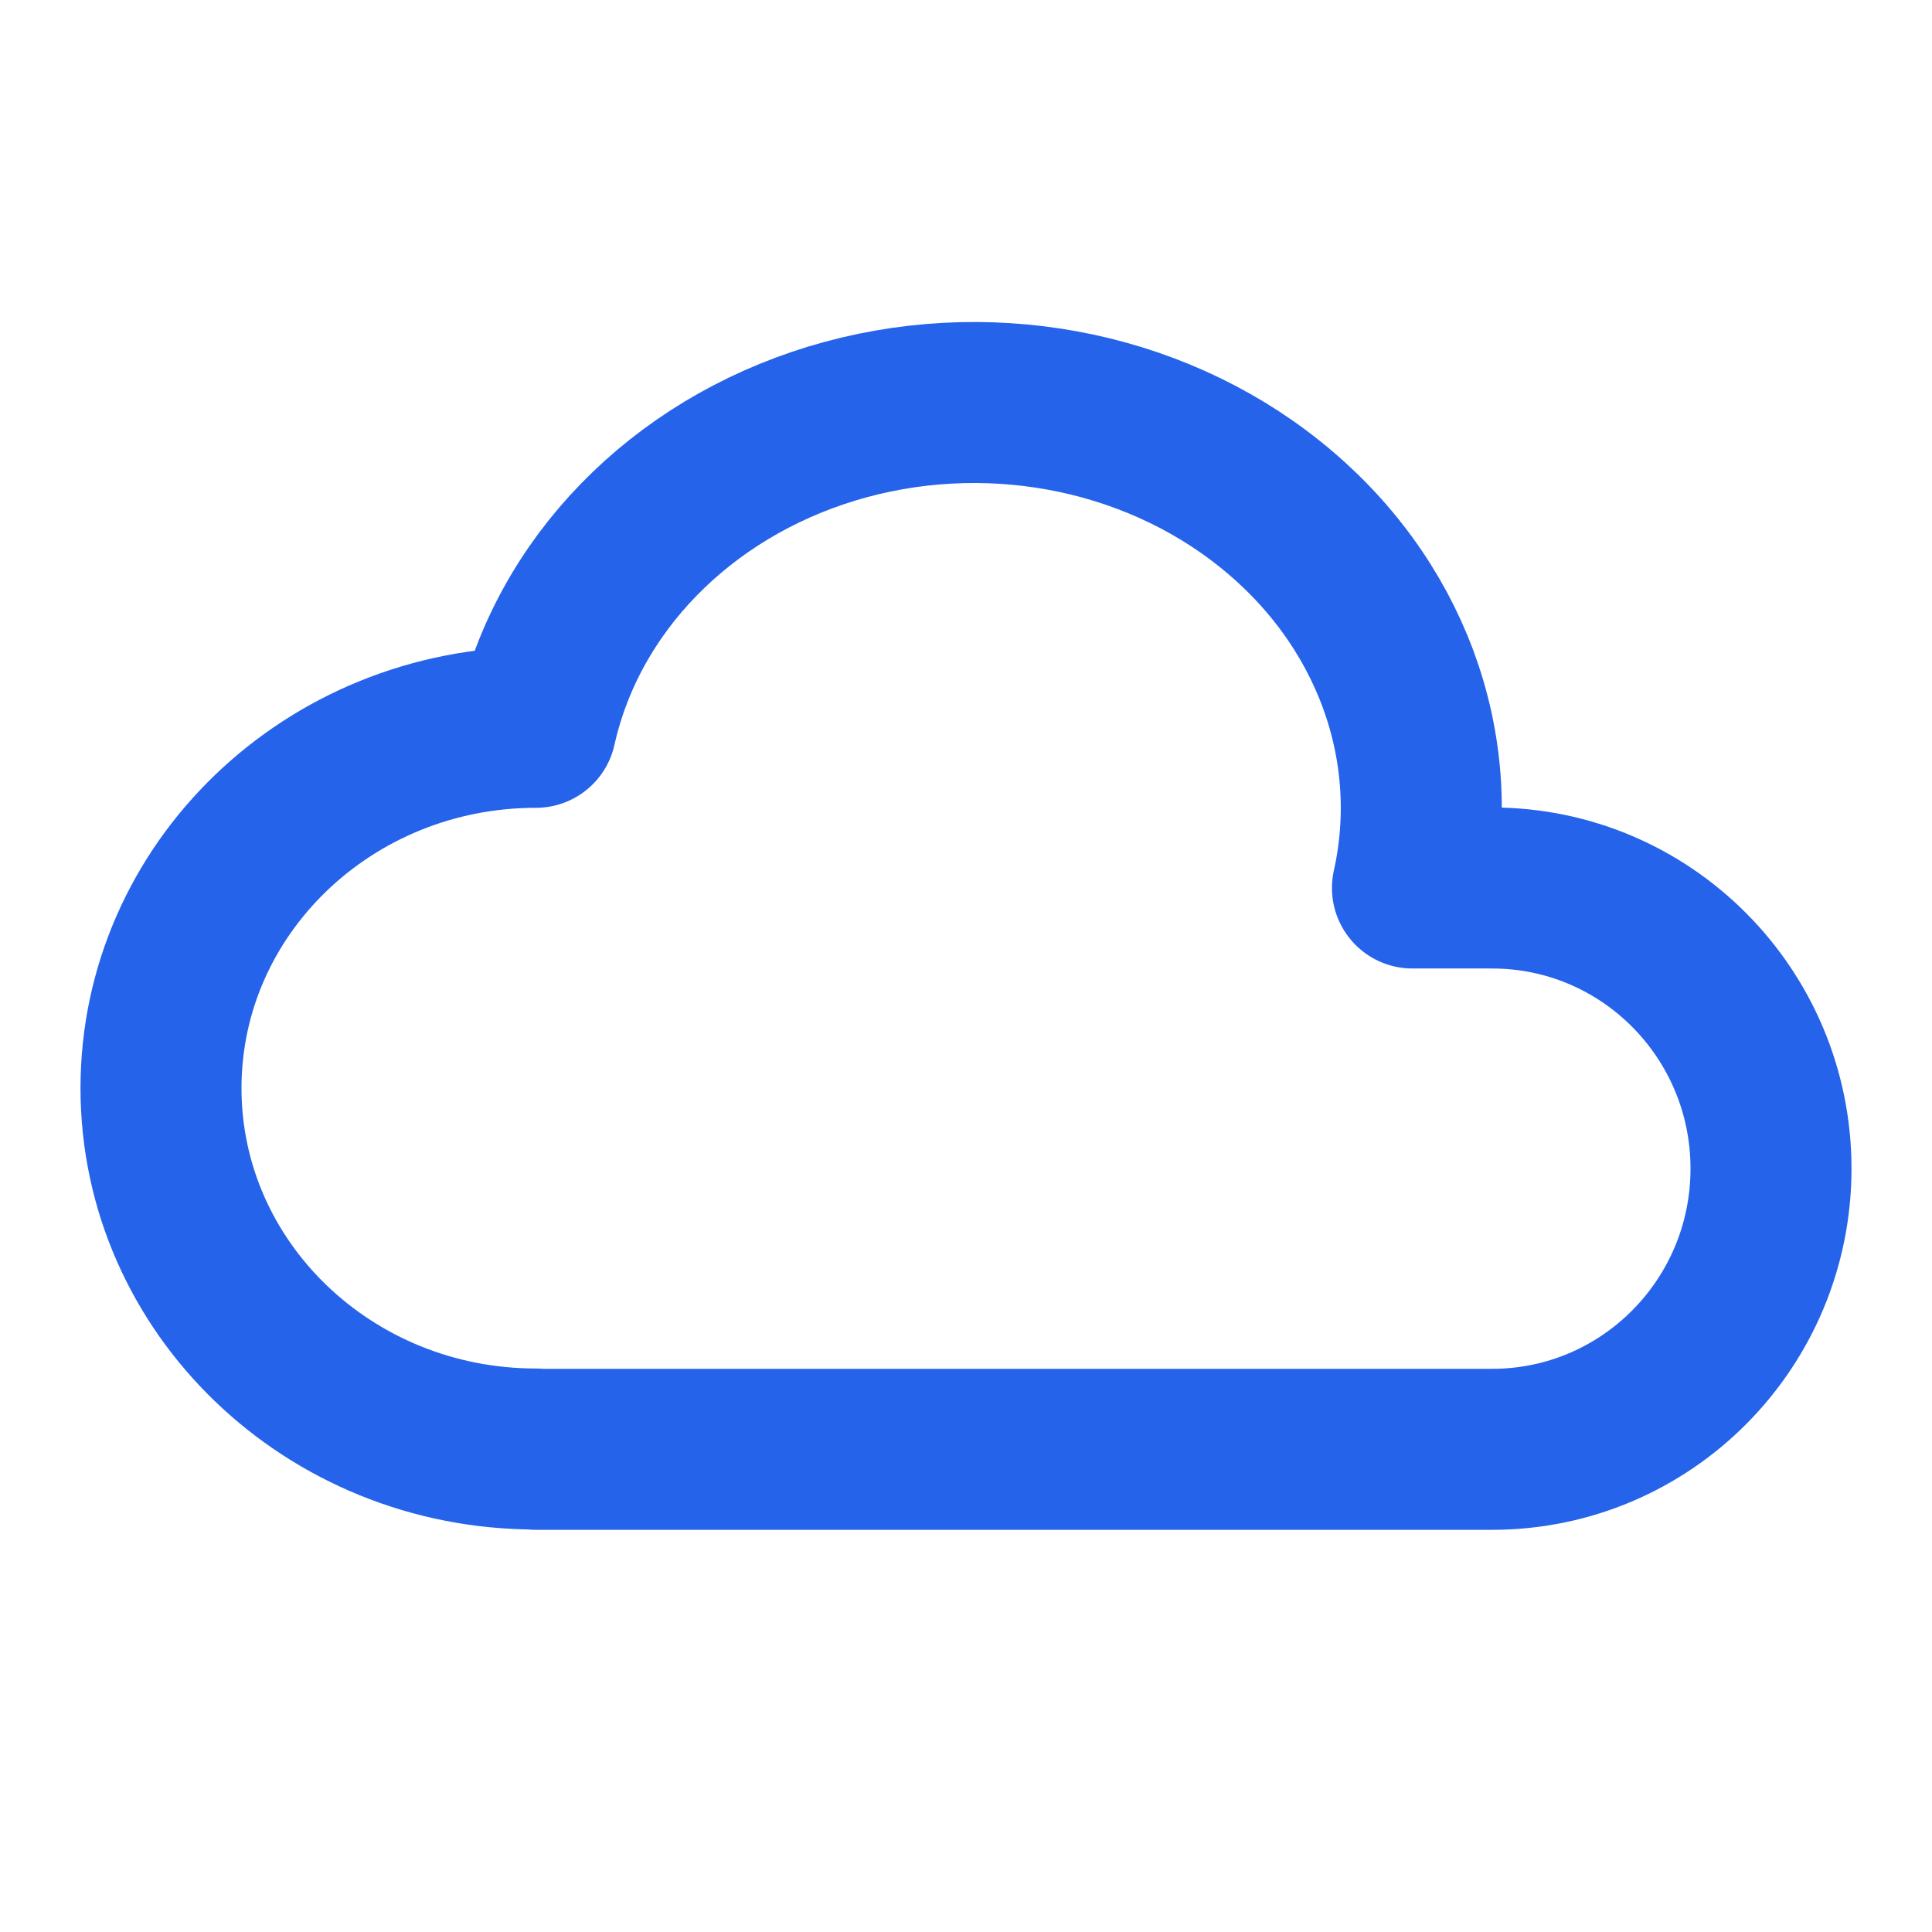
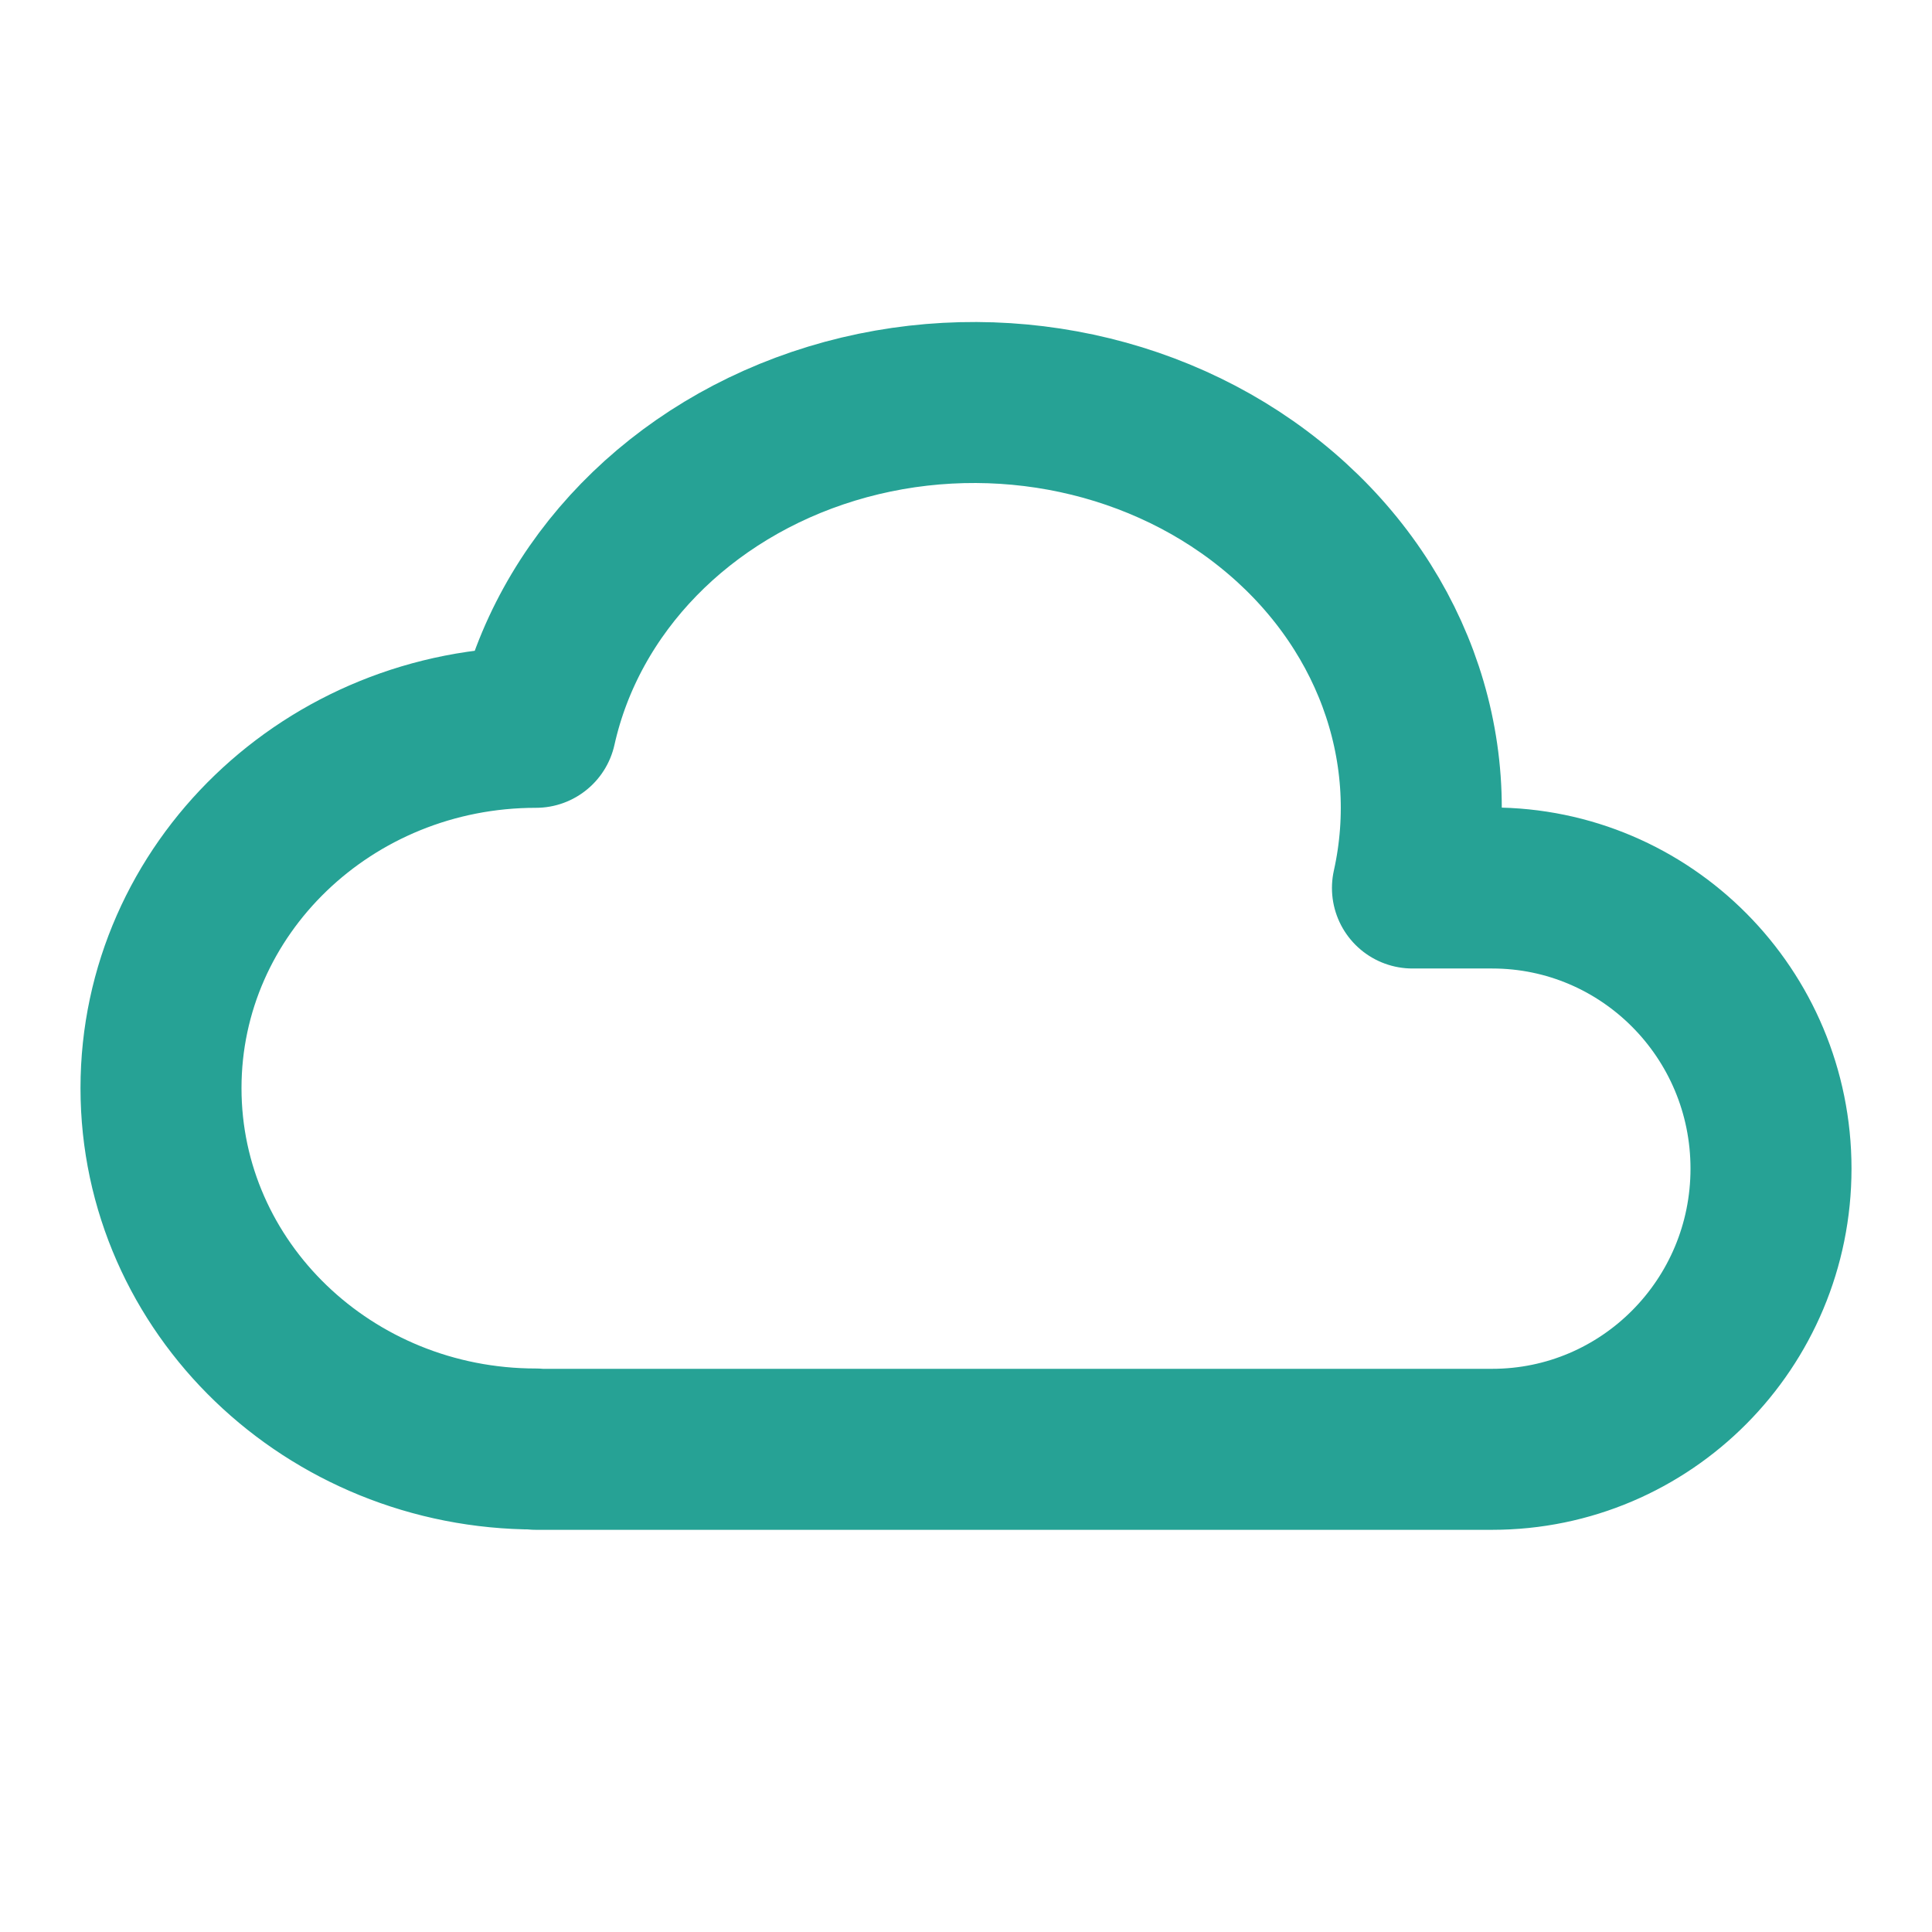
- <svg xmlns="http://www.w3.org/2000/svg" width="24" height="24" viewBox="0 0 24 24" fill="none" stroke="#2563eb" stroke-width="2" stroke-linecap="round" stroke-linejoin="round" class="icon icon-tabler icons-tabler-outline icon-tabler-cloud">
+ <svg xmlns="http://www.w3.org/2000/svg" width="24" height="24" viewBox="0 0 24 24" fill="none" stroke="#26A295" stroke-width="2" stroke-linecap="round" stroke-linejoin="round" class="icon icon-tabler icons-tabler-outline icon-tabler-cloud">
  <path stroke="none" d="M0 0h24v24H0z" fill="none" />
  <path d="M6.657 18c-2.572 0 -4.657 -2.007 -4.657 -4.483c0 -2.475 2.085 -4.482 4.657 -4.482c.393 -1.762 1.794 -3.2 3.675 -3.773c1.88 -.572 3.956 -.193 5.444 1c1.488 1.19 2.162 3.007 1.77 4.769h.99c1.913 0 3.464 1.56 3.464 3.486c0 1.927 -1.551 3.487 -3.465 3.487h-11.878" />
</svg>
